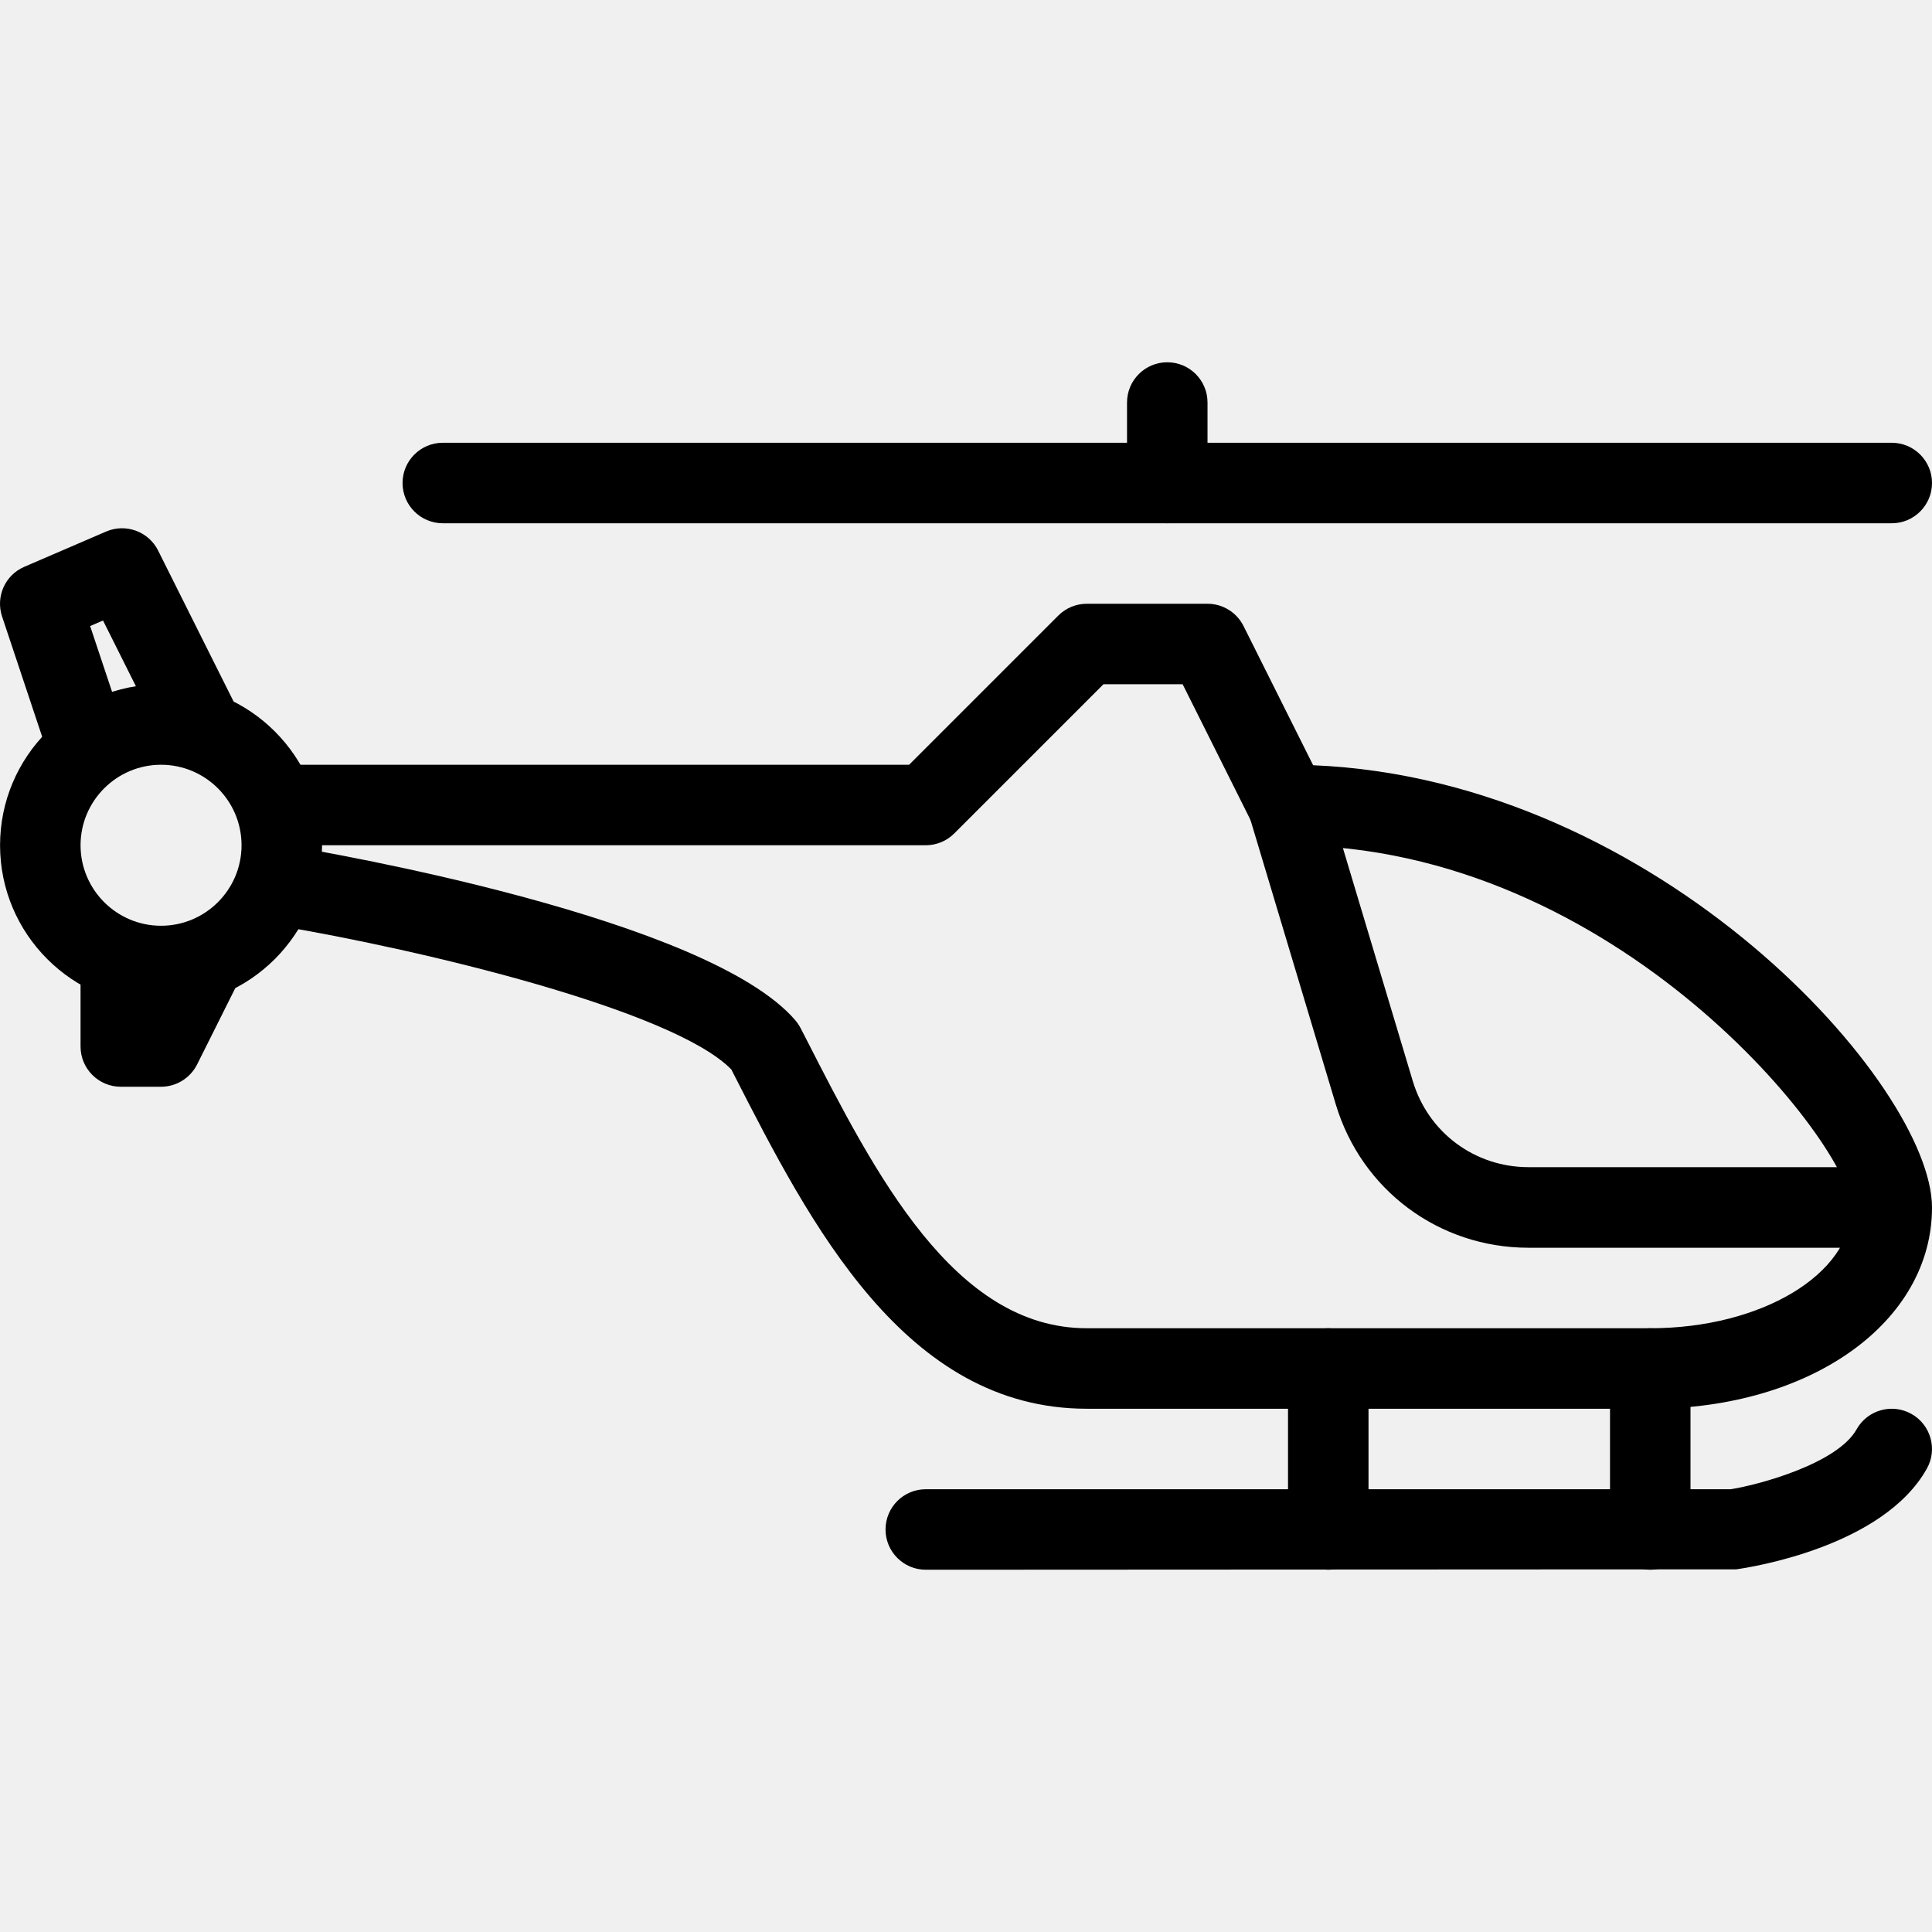
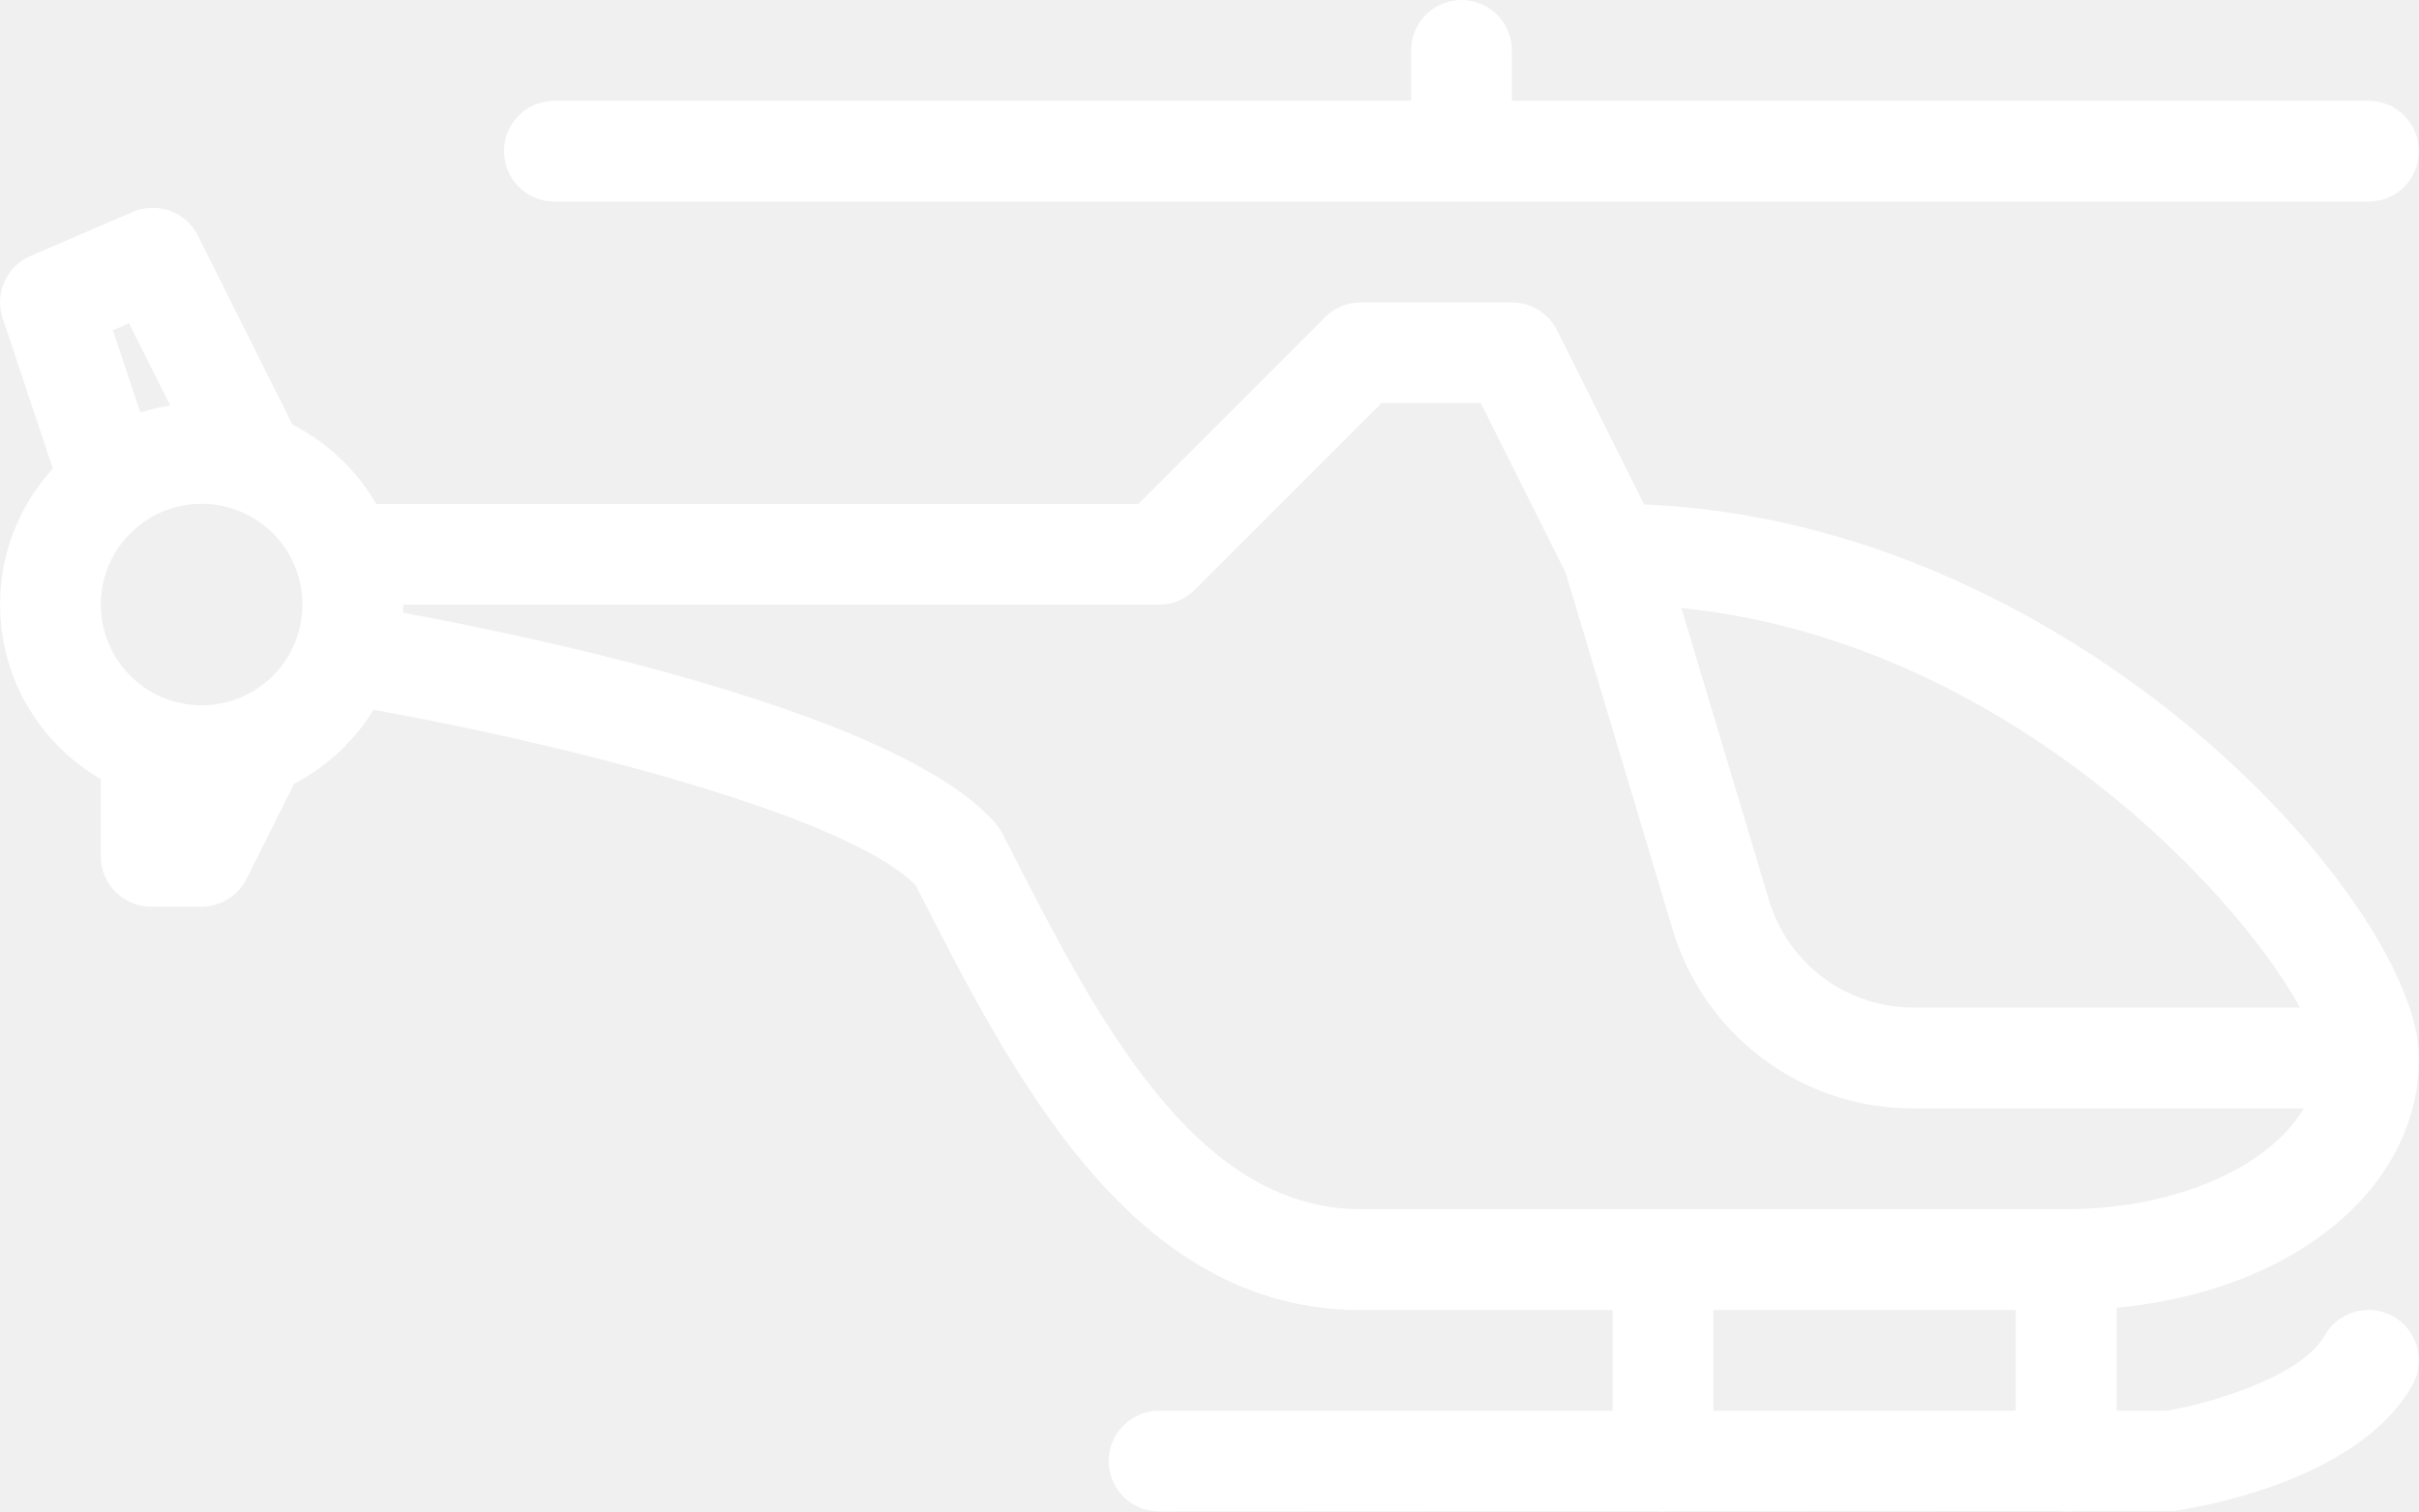
- <svg xmlns="http://www.w3.org/2000/svg" version="1.1" id="Capa_1" x="0px" y="0px" viewBox="0 0 512.015 512.015" style="enable-background:new 0 0 512.015 512.015;" xml:space="preserve">
-   <g>
-     <g>
-       <path d="M42.682,181.341c-23.531,0-42.667,19.136-42.667,42.667s19.136,42.667,42.667,42.667    c23.531,0,42.667-19.136,42.667-42.667S66.213,181.341,42.682,181.341z M42.682,245.341c-11.776,0-21.333-9.579-21.333-21.333    s9.557-21.333,21.333-21.333s21.333,9.579,21.333,21.333S54.458,245.341,42.682,245.341z" />
+ <svg xmlns="http://www.w3.org/2000/svg" width="69.809" height="43.629" viewBox="0 0 69.809 43.629">
+   <defs>
+     <style>
+       .cls-1 {
+         fill: #fff;
+       }
+     </style>
+   </defs>
+   <g id="helicopter_1_" data-name="helicopter (1)" transform="translate(-0.001 -96.008)">
+     <g id="Group_36" data-name="Group 36" transform="translate(0.003 107.642)">
+       <g id="Group_35" data-name="Group 35">
+         <path id="Path_11" data-name="Path 11" class="cls-1" d="M5.832,181.341a5.817,5.817,0,1,0,5.817,5.817A5.823,5.823,0,0,0,5.832,181.341Zm0,8.726a2.909,2.909,0,1,1,2.909-2.909A2.912,2.912,0,0,1,5.832,190.067Z" transform="translate(-0.015 -181.341)" />
+       </g>
+     </g>
+     <g id="Group_38" data-name="Group 38" transform="translate(8.728 104.734)">
+       <g id="Group_37" data-name="Group 37" transform="translate(0 0)">
+         <path id="Path_12" data-name="Path 12" class="cls-1" d="M102.734,165.842l-2.516-5.032a1.457,1.457,0,0,0-1.3-.8H94.555a1.453,1.453,0,0,0-1.027.425l-5.393,5.393H65.469a1.454,1.454,0,0,0-.02,2.909,1.454,1.454,0,0,0-.218,2.888c5.329.887,14.4,3.072,16.483,5.215l.093.183c2.749,5.381,6.172,12.074,12.748,12.074h20.36c5.8,0,10.18-3.127,10.18-7.271C125.1,177.418,115.255,166.36,102.734,165.842Zm12.181,20.343H94.555c-4.8,0-7.647-5.573-10.157-10.488l-.183-.355a1.645,1.645,0,0,0-.189-.282c-3.162-3.688-16.777-6.05-18.318-6.306a1.075,1.075,0,0,0-.215-.02H88.738a1.453,1.453,0,0,0,1.027-.425l5.393-5.393h2.862l2.507,5.014a1.457,1.457,0,0,0,1.3.8c11.931,0,20.36,10.913,20.36,13.089C122.187,184.227,118.926,186.185,114.915,186.185Z" transform="translate(-64.014 -160.007)" />
+       </g>
+     </g>
+     <g id="Group_40" data-name="Group 40" transform="translate(45.085 110.548)">
+       <g id="Group_39" data-name="Group 39" transform="translate(0 0)">
+         <path id="Path_13" data-name="Path 13" class="cls-1" d="M352.488,217.195H340.819a4.341,4.341,0,0,1-4.183-3.109l-3.118-10.4a1.453,1.453,0,1,0-2.784.838l3.118,10.4a7.23,7.23,0,0,0,6.966,5.183h11.669a1.456,1.456,0,0,0,0-2.912Z" transform="translate(-330.672 -202.652)" />
+       </g>
+     </g>
+     <g id="Group_42" data-name="Group 42" transform="translate(0.001 102.005)">
+       <g id="Group_41" data-name="Group 41" transform="translate(0 0)">
+         <path id="Path_14" data-name="Path 14" class="cls-1" d="M8.621,146.617,5.712,140.8a1.458,1.458,0,0,0-1.879-.683L.878,141.39a1.453,1.453,0,0,0-.8,1.795l1.454,4.363a1.455,1.455,0,0,0,2.76-.922l-1.033-3.095.465-.2,2.3,4.593a1.454,1.454,0,0,0,1.3.8,1.484,1.484,0,0,0,.649-.154A1.459,1.459,0,0,0,8.621,146.617Z" transform="translate(-0.001 -139.997)" />
+       </g>
+     </g>
+     <g id="Group_44" data-name="Group 44" transform="translate(2.911 116.368)">
+       <g id="Group_43" data-name="Group 43" transform="translate(0 0)">
+         <path id="Path_15" data-name="Path 15" class="cls-1" d="M26.362,245.492a1.463,1.463,0,0,0-1.952.652l-.183.364a1.454,1.454,0,0,0-2.88.288V249.7a1.455,1.455,0,0,0,1.454,1.454h1.454a1.462,1.462,0,0,0,1.3-.806l1.454-2.909A1.457,1.457,0,0,0,26.362,245.492Z" transform="translate(-21.348 -245.341)" />
+       </g>
+     </g>
+     <g id="Group_46" data-name="Group 46" transform="translate(40.723 96.008)">
+       <g id="Group_45" data-name="Group 45" transform="translate(0 0)">
+         <path id="Path_16" data-name="Path 16" class="cls-1" d="M300.136,96.008a1.455,1.455,0,0,0-1.454,1.454v1.454a1.454,1.454,0,0,0,2.909,0V97.462A1.455,1.455,0,0,0,300.136,96.008Z" transform="translate(-298.682 -96.008)" />
+       </g>
+     </g>
+     <g id="Group_48" data-name="Group 48" transform="translate(40.723 98.917)">
+       <g id="Group_47" data-name="Group 47" transform="translate(0 0)">
+         <path id="Path_17" data-name="Path 17" class="cls-1" d="M326.314,117.341H300.136a1.454,1.454,0,0,0,0,2.909h26.177a1.454,1.454,0,0,0,0-2.909Z" transform="translate(-298.682 -117.341)" />
+       </g>
+     </g>
+     <g id="Group_50" data-name="Group 50" transform="translate(14.546 98.917)">
+       <g id="Group_49" data-name="Group 49" transform="translate(0 0)">
+         <path id="Path_18" data-name="Path 18" class="cls-1" d="M134.314,117.341H108.136a1.454,1.454,0,0,0,0,2.909h26.177a1.454,1.454,0,0,0,0-2.909Z" transform="translate(-106.682 -117.341)" />
+       </g>
+     </g>
+     <g id="Group_52" data-name="Group 52" transform="translate(46.54 130.911)">
+       <g id="Group_51" data-name="Group 51" transform="translate(0 0)">
+         <path id="Path_19" data-name="Path 19" class="cls-1" d="M342.8,352.008a1.455,1.455,0,0,0-1.454,1.454v5.817a1.454,1.454,0,0,0,2.909,0v-5.817A1.455,1.455,0,0,0,342.8,352.008Z" transform="translate(-341.348 -352.008)" />
+       </g>
+     </g>
+     <g id="Group_54" data-name="Group 54" transform="translate(58.175 130.911)">
+       <g id="Group_53" data-name="Group 53" transform="translate(0 0)">
+         <path id="Path_20" data-name="Path 20" class="cls-1" d="M428.136,352.008a1.455,1.455,0,0,0-1.454,1.454v5.817a1.454,1.454,0,0,0,2.909,0v-5.817A1.455,1.455,0,0,0,428.136,352.008Z" transform="translate(-426.682 -352.008)" />
+       </g>
+     </g>
+     <g id="Group_56" data-name="Group 56" transform="translate(31.997 133.82)">
+       <g id="Group_55" data-name="Group 55" transform="translate(0 0)">
+         <path id="Path_21" data-name="Path 21" class="cls-1" d="M271.749,373.529a1.456,1.456,0,0,0-1.981.558c-.689,1.23-3.5,2-4.546,2.164H236.136a1.454,1.454,0,1,0,0,2.909l29.287-.015c.538-.076,5.305-.817,6.885-3.639A1.452,1.452,0,0,0,271.749,373.529Z" transform="translate(-234.682 -373.343)" />
+       </g>
    </g>
  </g>
-   <g>
-     <g>
-       <path d="M348.005,202.802l-18.453-36.907c-1.813-3.605-5.504-5.888-9.536-5.888h-32c-2.837,0-5.547,1.131-7.531,3.115    l-39.552,39.552H74.682c-5.888,0-10.667,4.779-10.667,10.667c0,5.845,4.715,10.603,10.517,10.667    c-5.056,0.064-9.515,3.733-10.368,8.917c-0.981,5.803,2.965,11.307,8.768,12.267c39.083,6.507,105.621,22.528,120.896,38.251    l0.683,1.344c20.16,39.467,45.269,88.555,93.504,88.555h149.333c42.56,0,74.667-22.933,74.667-53.333    C512.015,287.709,439.845,206.6,348.005,202.802z M437.349,352.008H288.015c-35.179,0-56.085-40.875-74.496-76.928l-1.344-2.603    c-0.384-0.725-0.853-1.429-1.387-2.069c-23.189-27.051-123.051-44.373-134.357-46.251c-0.512-0.107-1.067-0.149-1.579-0.149    h170.496c2.837,0,5.547-1.131,7.531-3.115l39.552-39.552h20.992l18.389,36.779c1.813,3.605,5.504,5.888,9.536,5.888    c87.509,0,149.333,80.043,149.333,96C490.682,337.65,466.767,352.008,437.349,352.008z" />
-     </g>
-   </g>
-   <g>
-     <g>
-       <path d="M490.682,309.32h-85.589c-14.251,0-26.581-9.173-30.677-22.805l-22.869-76.267c-1.685-5.632-7.637-8.832-13.269-7.147    c-5.653,1.707-8.853,7.659-7.147,13.291l22.869,76.267c6.827,22.741,27.371,38.016,51.093,38.016h85.589    c5.888,0,10.667-4.8,10.667-10.688S496.57,309.32,490.682,309.32z" />
-     </g>
-   </g>
-   <g>
-     <g>
-       <path d="M63.226,188.552l-21.333-42.667c-2.539-5.056-8.597-7.253-13.781-5.013l-21.675,9.344    c-5.077,2.176-7.637,7.893-5.888,13.163l10.667,32c1.899,5.589,7.957,8.597,13.504,6.741c5.589-1.856,8.619-7.893,6.741-13.504    l-7.573-22.699l3.413-1.472l16.853,33.685c1.877,3.733,5.632,5.888,9.536,5.888c1.6,0,3.221-0.384,4.757-1.131    C63.717,200.242,65.85,193.842,63.226,188.552z" />
-     </g>
-   </g>
-   <g>
-     <g>
-       <path d="M58.127,246.45c-5.248-2.581-11.669-0.491-14.315,4.779l-1.344,2.667c-0.981-4.885-5.291-8.555-10.453-8.555    c-5.888,0-10.667,4.779-10.667,10.667v21.333c0,5.888,4.779,10.667,10.667,10.667h10.667c4.032,0,7.723-2.283,9.557-5.909    l10.667-21.333C65.53,255.496,63.397,249.096,58.127,246.45z" />
-     </g>
-   </g>
-   <g>
-     <g>
-       <path d="M309.349,96.008c-5.888,0-10.667,4.779-10.667,10.667v10.667c0,5.888,4.779,10.667,10.667,10.667    s10.667-4.779,10.667-10.667v-10.667C320.015,100.786,315.237,96.008,309.349,96.008z" />
-     </g>
-   </g>
-   <g>
-     <g>
-       <path d="M501.349,117.341h-192c-5.888,0-10.667,4.779-10.667,10.667s4.779,10.667,10.667,10.667h192    c5.888,0,10.667-4.779,10.667-10.667S507.237,117.341,501.349,117.341z" />
-     </g>
-   </g>
-   <g>
-     <g>
-       <path d="M309.349,117.341h-192c-5.888,0-10.667,4.779-10.667,10.667s4.779,10.667,10.667,10.667h192    c5.888,0,10.667-4.779,10.667-10.667S315.237,117.341,309.349,117.341z" />
-     </g>
-   </g>
-   <g>
-     <g>
-       <path d="M352.015,352.008c-5.888,0-10.667,4.779-10.667,10.667v42.667c0,5.888,4.779,10.667,10.667,10.667    c5.888,0,10.667-4.779,10.667-10.667v-42.667C362.682,356.786,357.903,352.008,352.015,352.008z" />
-     </g>
-   </g>
-   <g>
-     <g>
-       <path d="M437.349,352.008c-5.888,0-10.667,4.779-10.667,10.667v42.667c0,5.888,4.779,10.667,10.667,10.667    c5.888,0,10.667-4.779,10.667-10.667v-42.667C448.015,356.786,443.237,352.008,437.349,352.008z" />
-     </g>
-   </g>
-   <g>
-     <g>
-       <path d="M506.554,374.706c-5.141-2.88-11.648-1.045-14.528,4.096c-5.056,9.024-25.664,14.656-33.344,15.872H245.349    c-5.888,0-10.667,4.779-10.667,10.667c0,5.888,4.779,10.667,10.667,10.667l214.805-0.107c3.947-0.555,38.912-5.995,50.496-26.688    C513.53,384.072,511.695,377.586,506.554,374.706z" />
-     </g>
-   </g>
-   <g>
- </g>
-   <g>
- </g>
-   <g>
- </g>
-   <g>
- </g>
-   <g>
- </g>
-   <g>
- </g>
-   <g>
- </g>
-   <g>
- </g>
-   <g>
- </g>
-   <g>
- </g>
-   <g>
- </g>
-   <g>
- </g>
-   <g>
- </g>
-   <g>
- </g>
-   <g>
- </g>
</svg>
